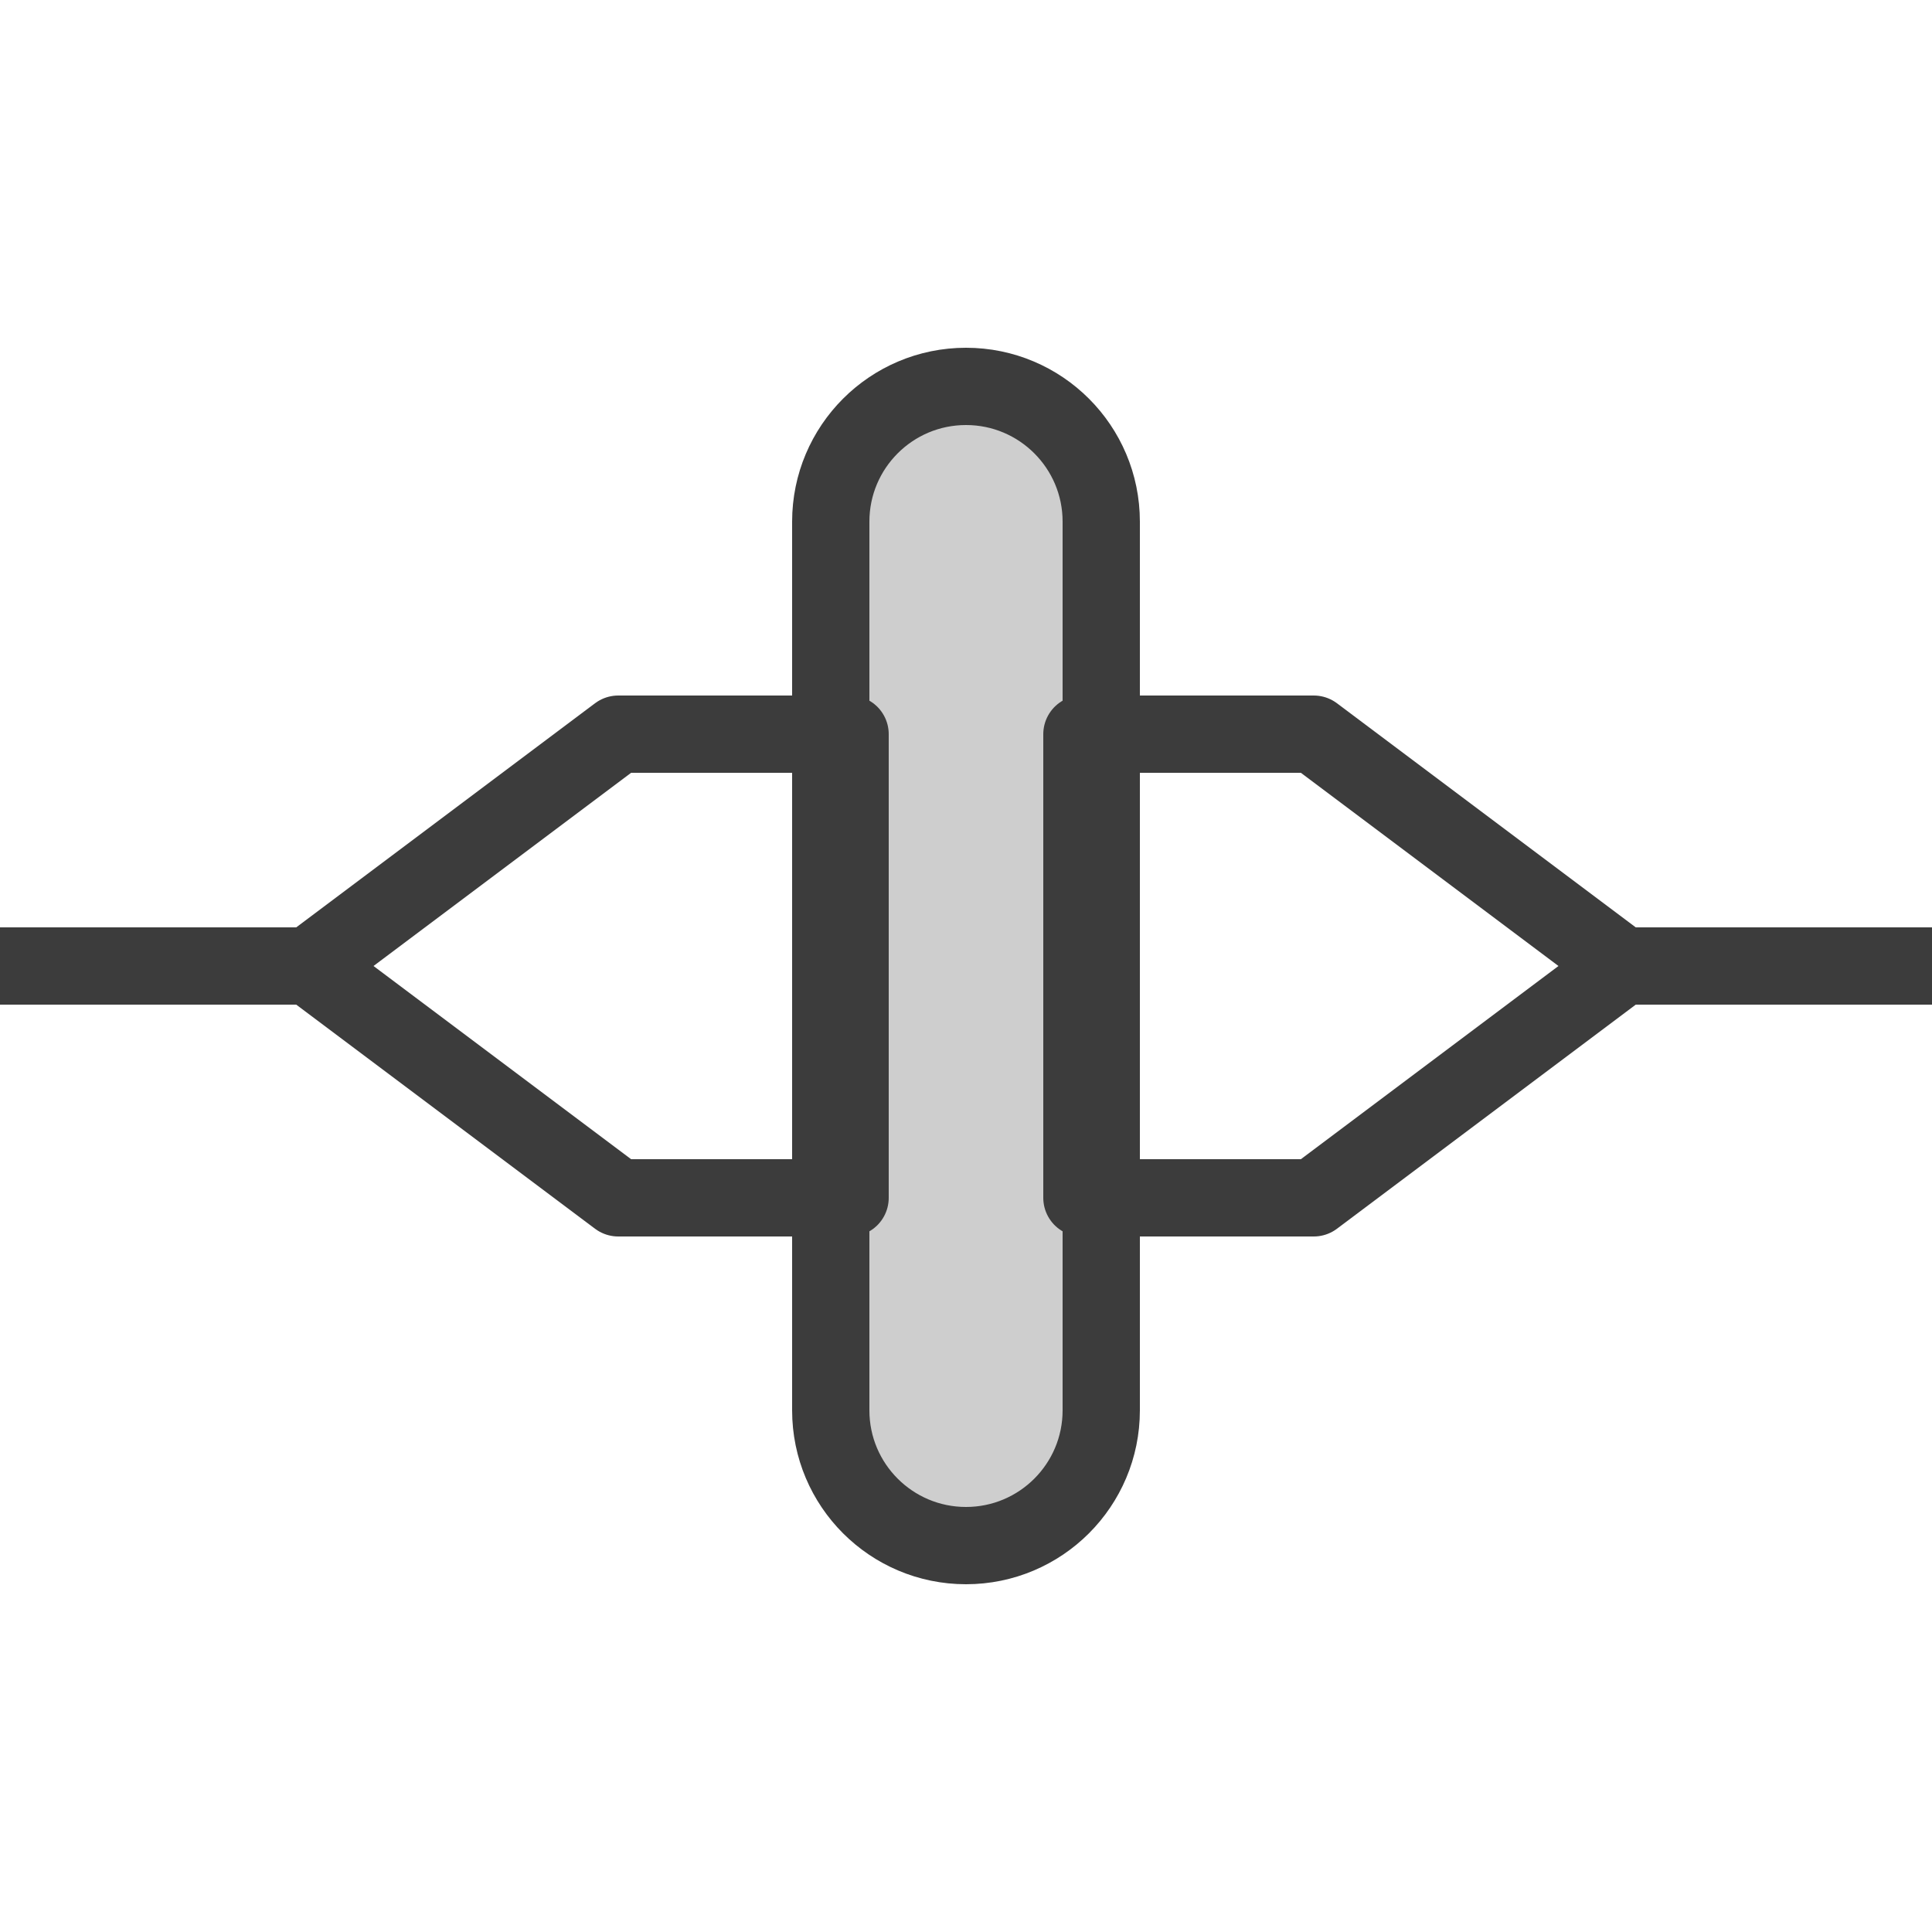
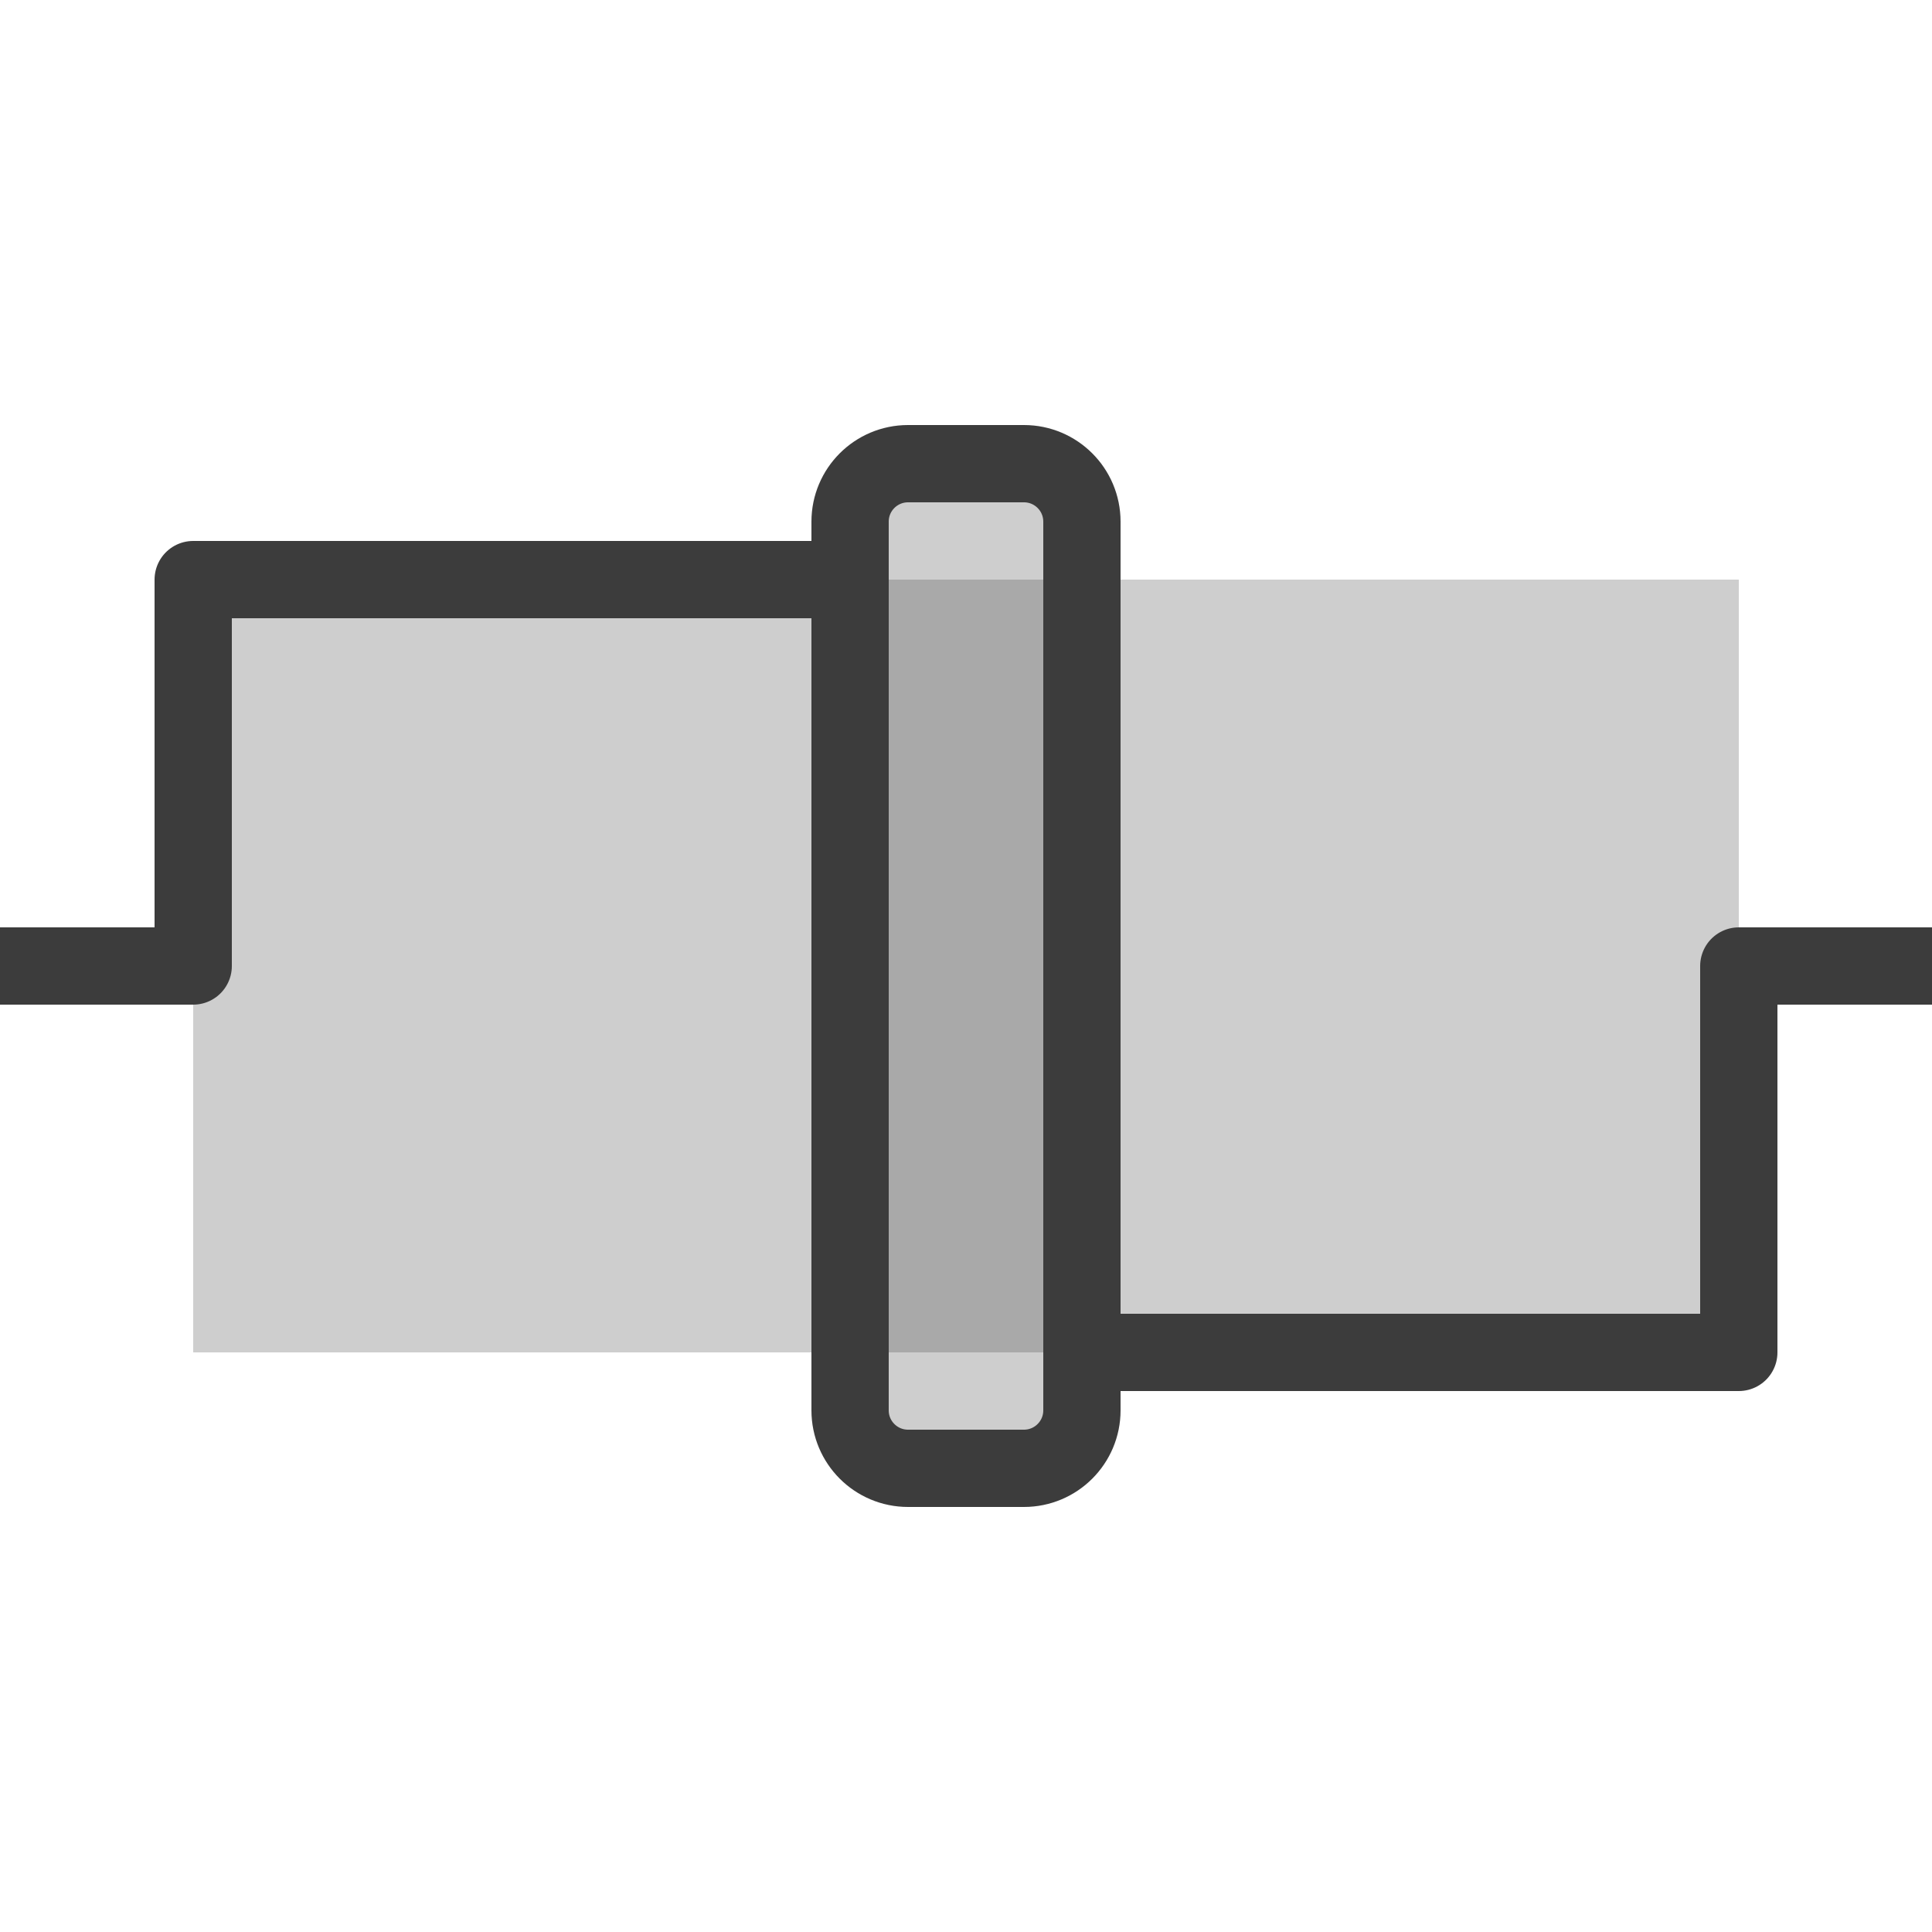
<svg xmlns="http://www.w3.org/2000/svg" viewBox="0 0 100 100" width="100" height="100">
  <style>.s{fill:none;stroke:#3c3c3c;stroke-width:4;stroke-linecap:round;stroke-linejoin:round}.f{fill:#3c3c3c;fill-opacity:.25}.t{fill:#3c3c3c;font:bold 18px sans-serif;text-anchor:middle}@media (prefers-color-scheme:dark){.s{stroke:#cccccc}.f{fill:#cccccc}.t{fill:#cccccc}}</style>
-   <path class="s" d="M0 50H16L32 38H44V62H32L16 50" />
-   <path class="s" d="M100 50H84L68 38H56V62H68L84 50" />
-   <rect class="s f" x="43" y="20" width="14" height="60" rx="7" />
+   <rect class="f" x="10" y="30" width="80" height="40" />
+   <path class="s" d="M0 50H10V30H44M56 70H90V50H100" />
+   <rect class="s f" x="44" y="24" width="12" height="52" rx="3" />
</svg>
